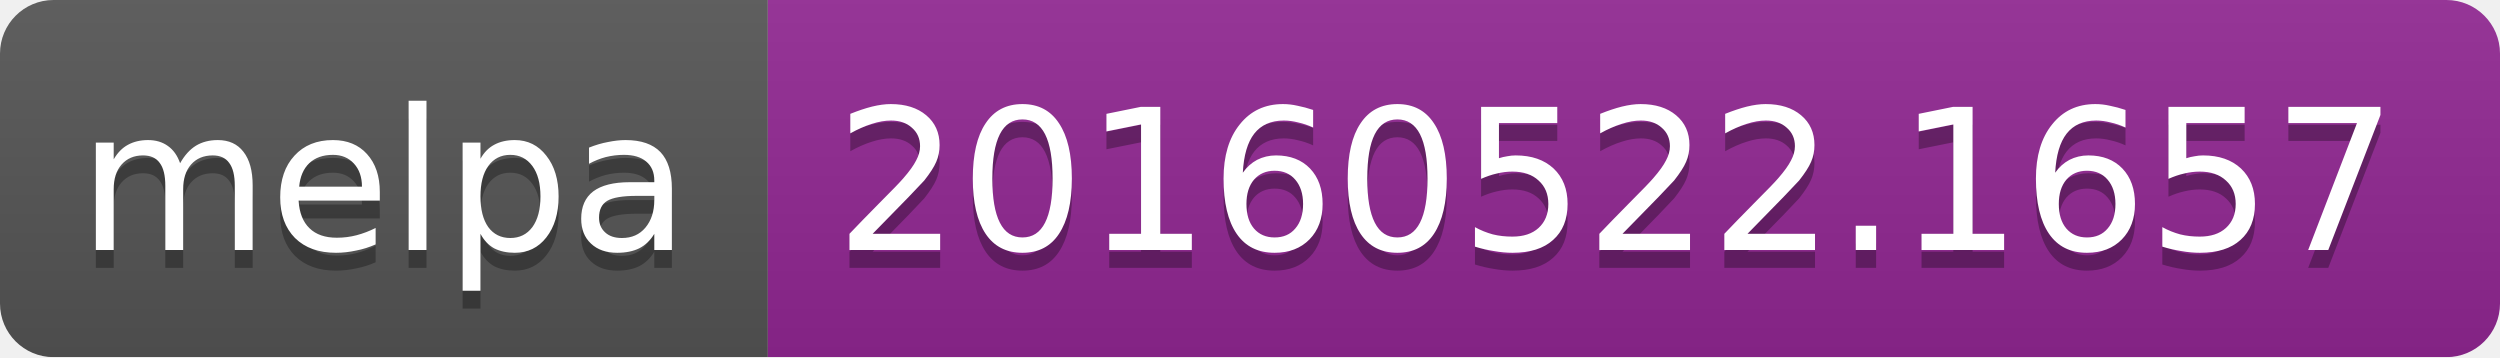
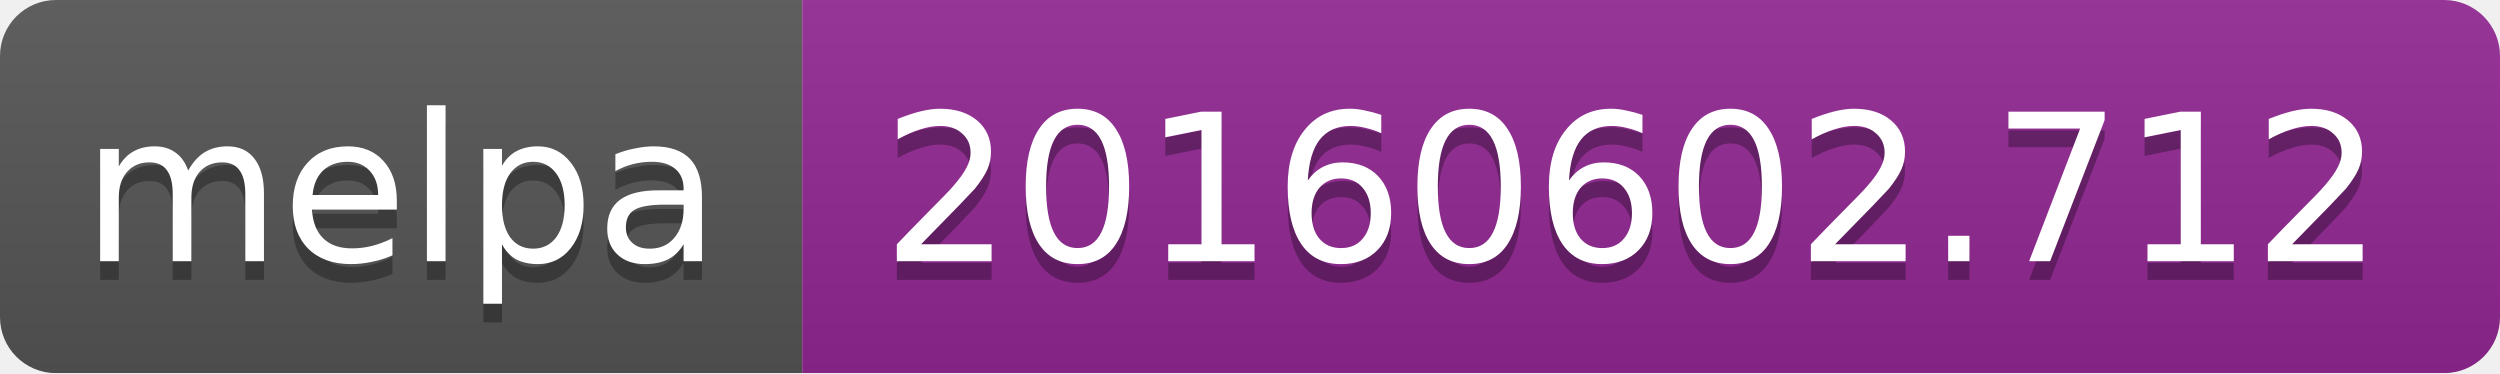
- <svg xmlns="http://www.w3.org/2000/svg" width="140" height="20">
+ <svg xmlns="http://www.w3.org/2000/svg" width="134" height="20">
  <linearGradient id="b" x2="0" y2="100%">
    <stop offset="0" stop-color="#bbb" stop-opacity=".1" />
    <stop offset="1" stop-opacity=".1" />
  </linearGradient>
  <mask id="a">
-     <rect width="140" height="20" rx="3" fill="#fff" />
+     <rect width="134" height="20" rx="3" fill="#fff" />
  </mask>
  <g mask="url(#a)">
    <path fill="#555" d="M0 0h43v20H0z" />
-     <path fill="#922793" d="M43 0h97v20H43z" />
-     <path fill="url(#b)" d="M0 0h140v20H0z" />
+     <path fill="#922793" d="M43 0h91v20H43z" />
+     <path fill="url(#b)" d="M0 0h134v20H0z" />
  </g>
  <g fill="#fff" text-anchor="middle" font-family="DejaVu Sans,Verdana,Geneva,sans-serif" font-size="11">
    <text x="21.5" y="15" fill="#010101" fill-opacity=".3">melpa</text>
    <text x="21.5" y="14">melpa</text>
-     <text x="90.5" y="15" fill="#010101" fill-opacity=".3">20160522.1657</text>
-     <text x="90.5" y="14">20160522.1657</text>
+     <text x="87.5" y="15" fill="#010101" fill-opacity=".3">20160602.712</text>
+     <text x="87.5" y="14">20160602.712</text>
  </g>
</svg>
